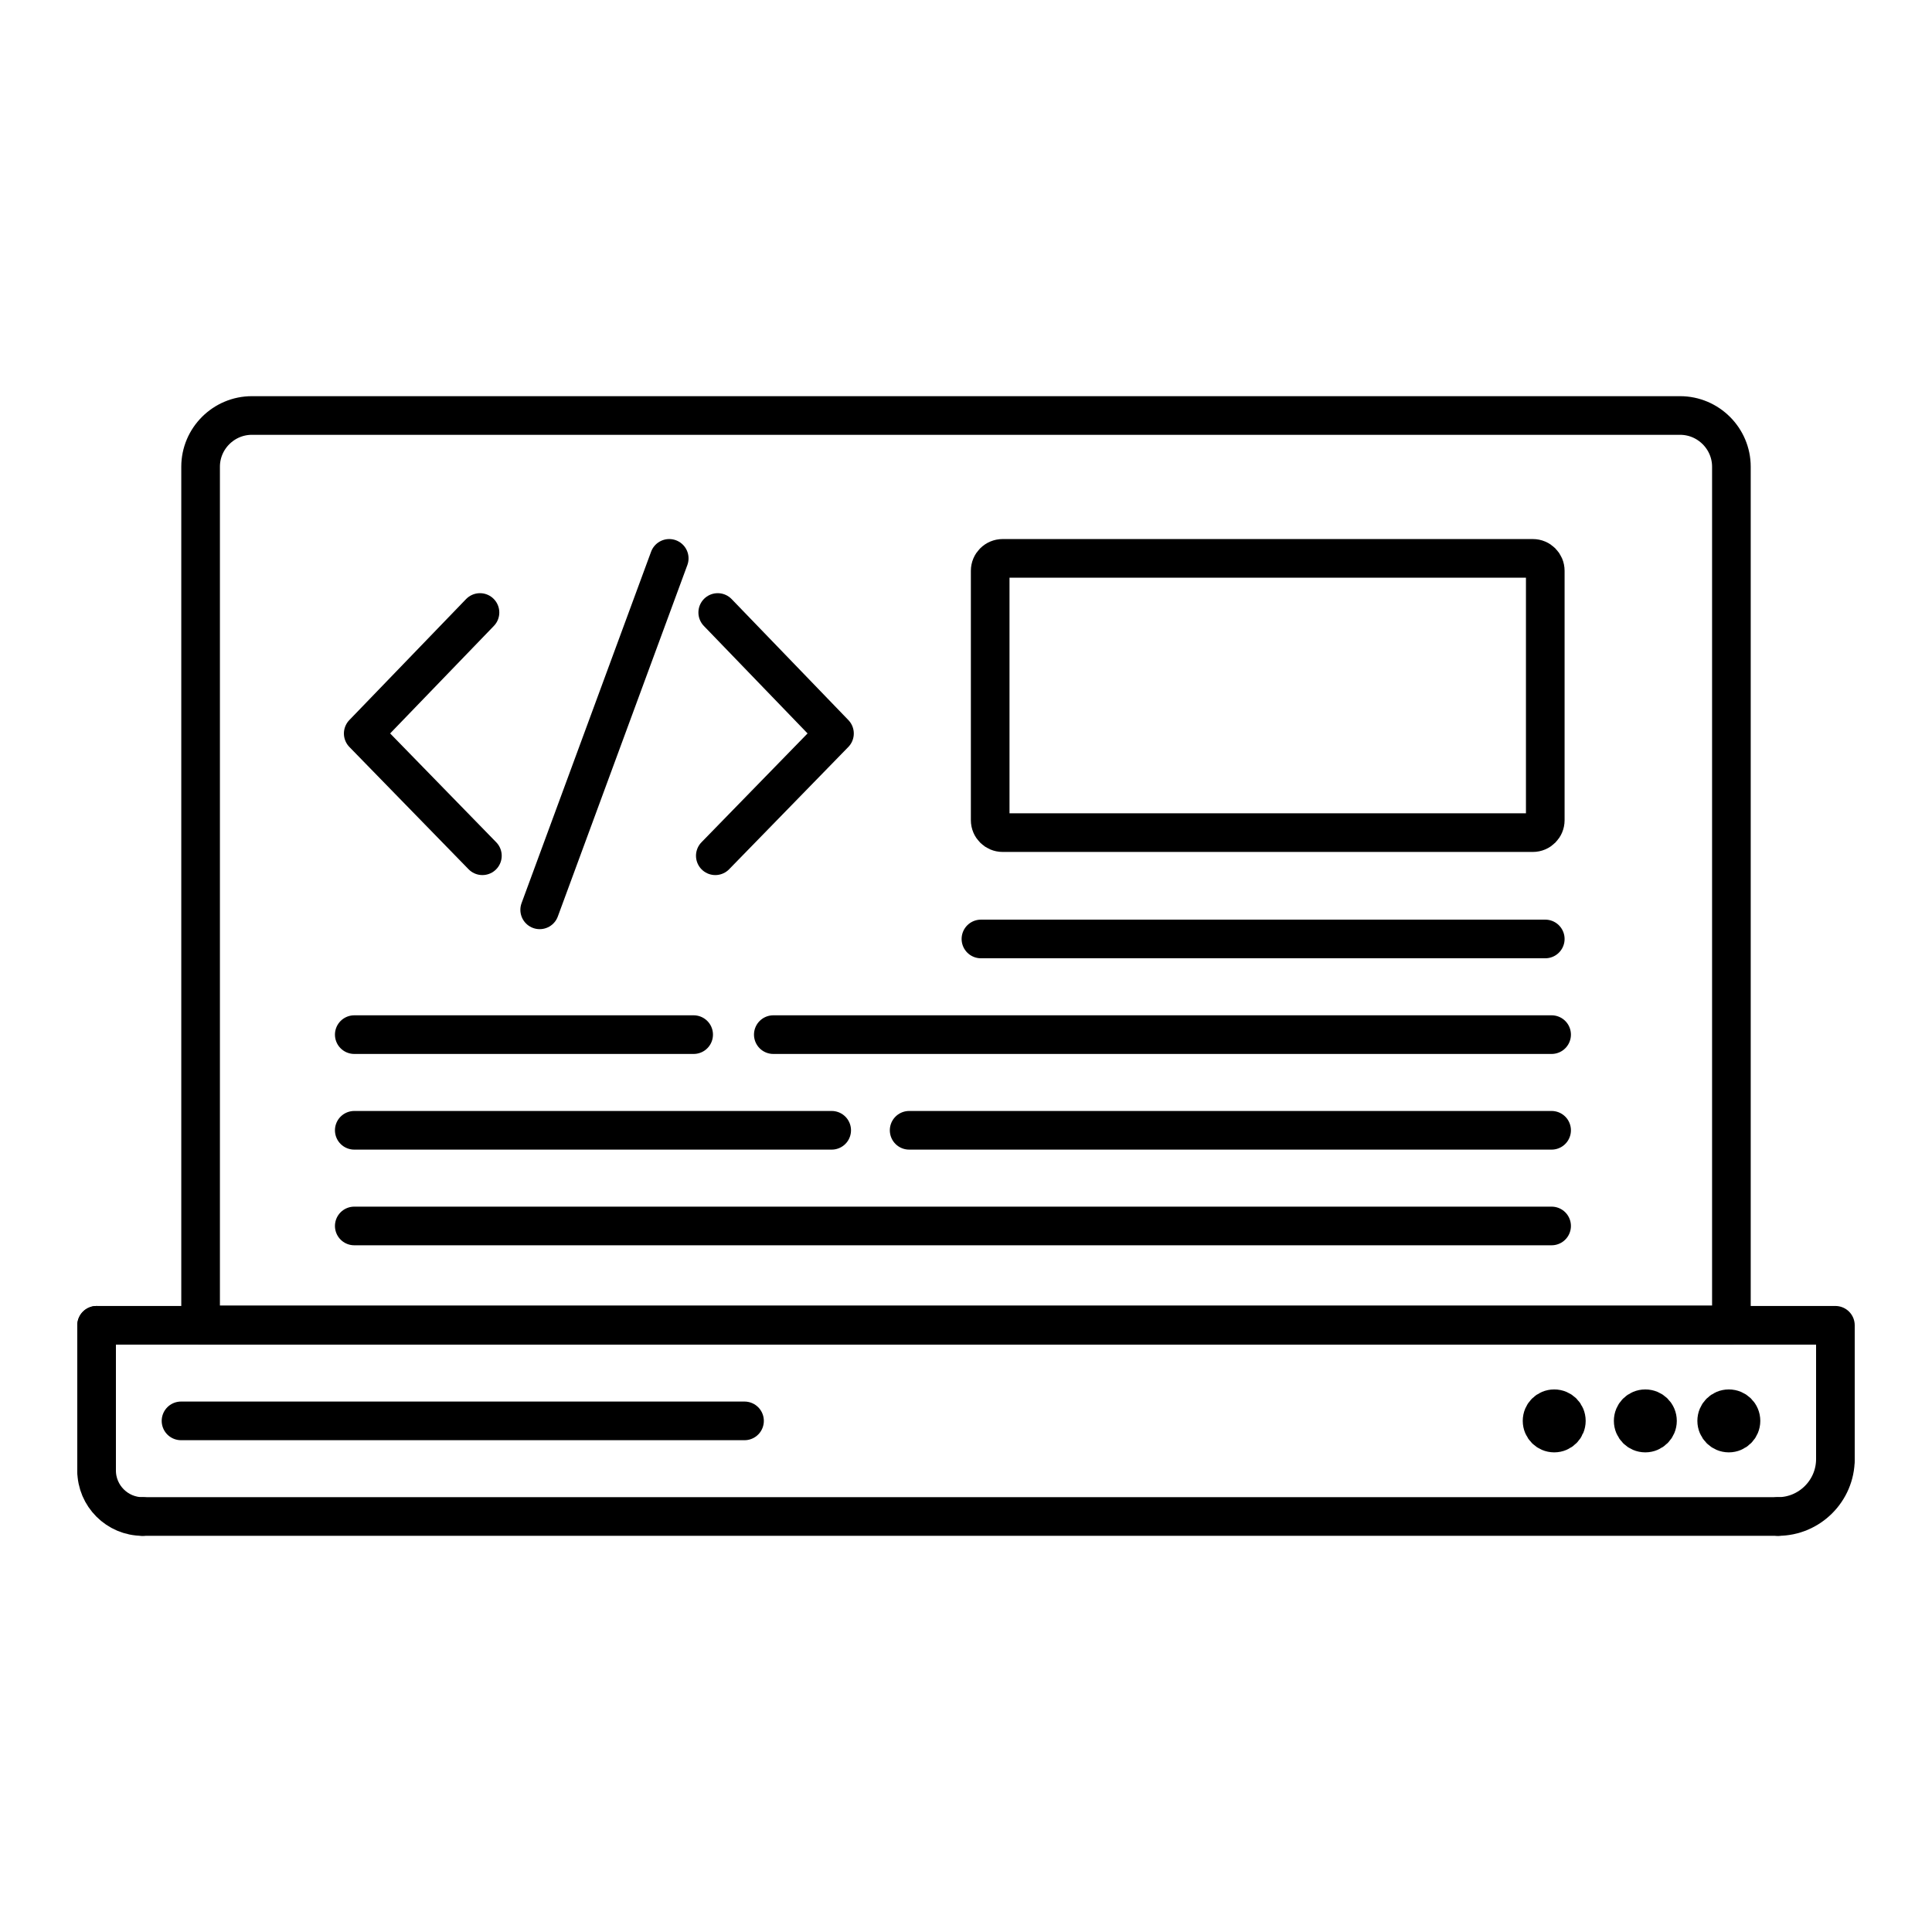
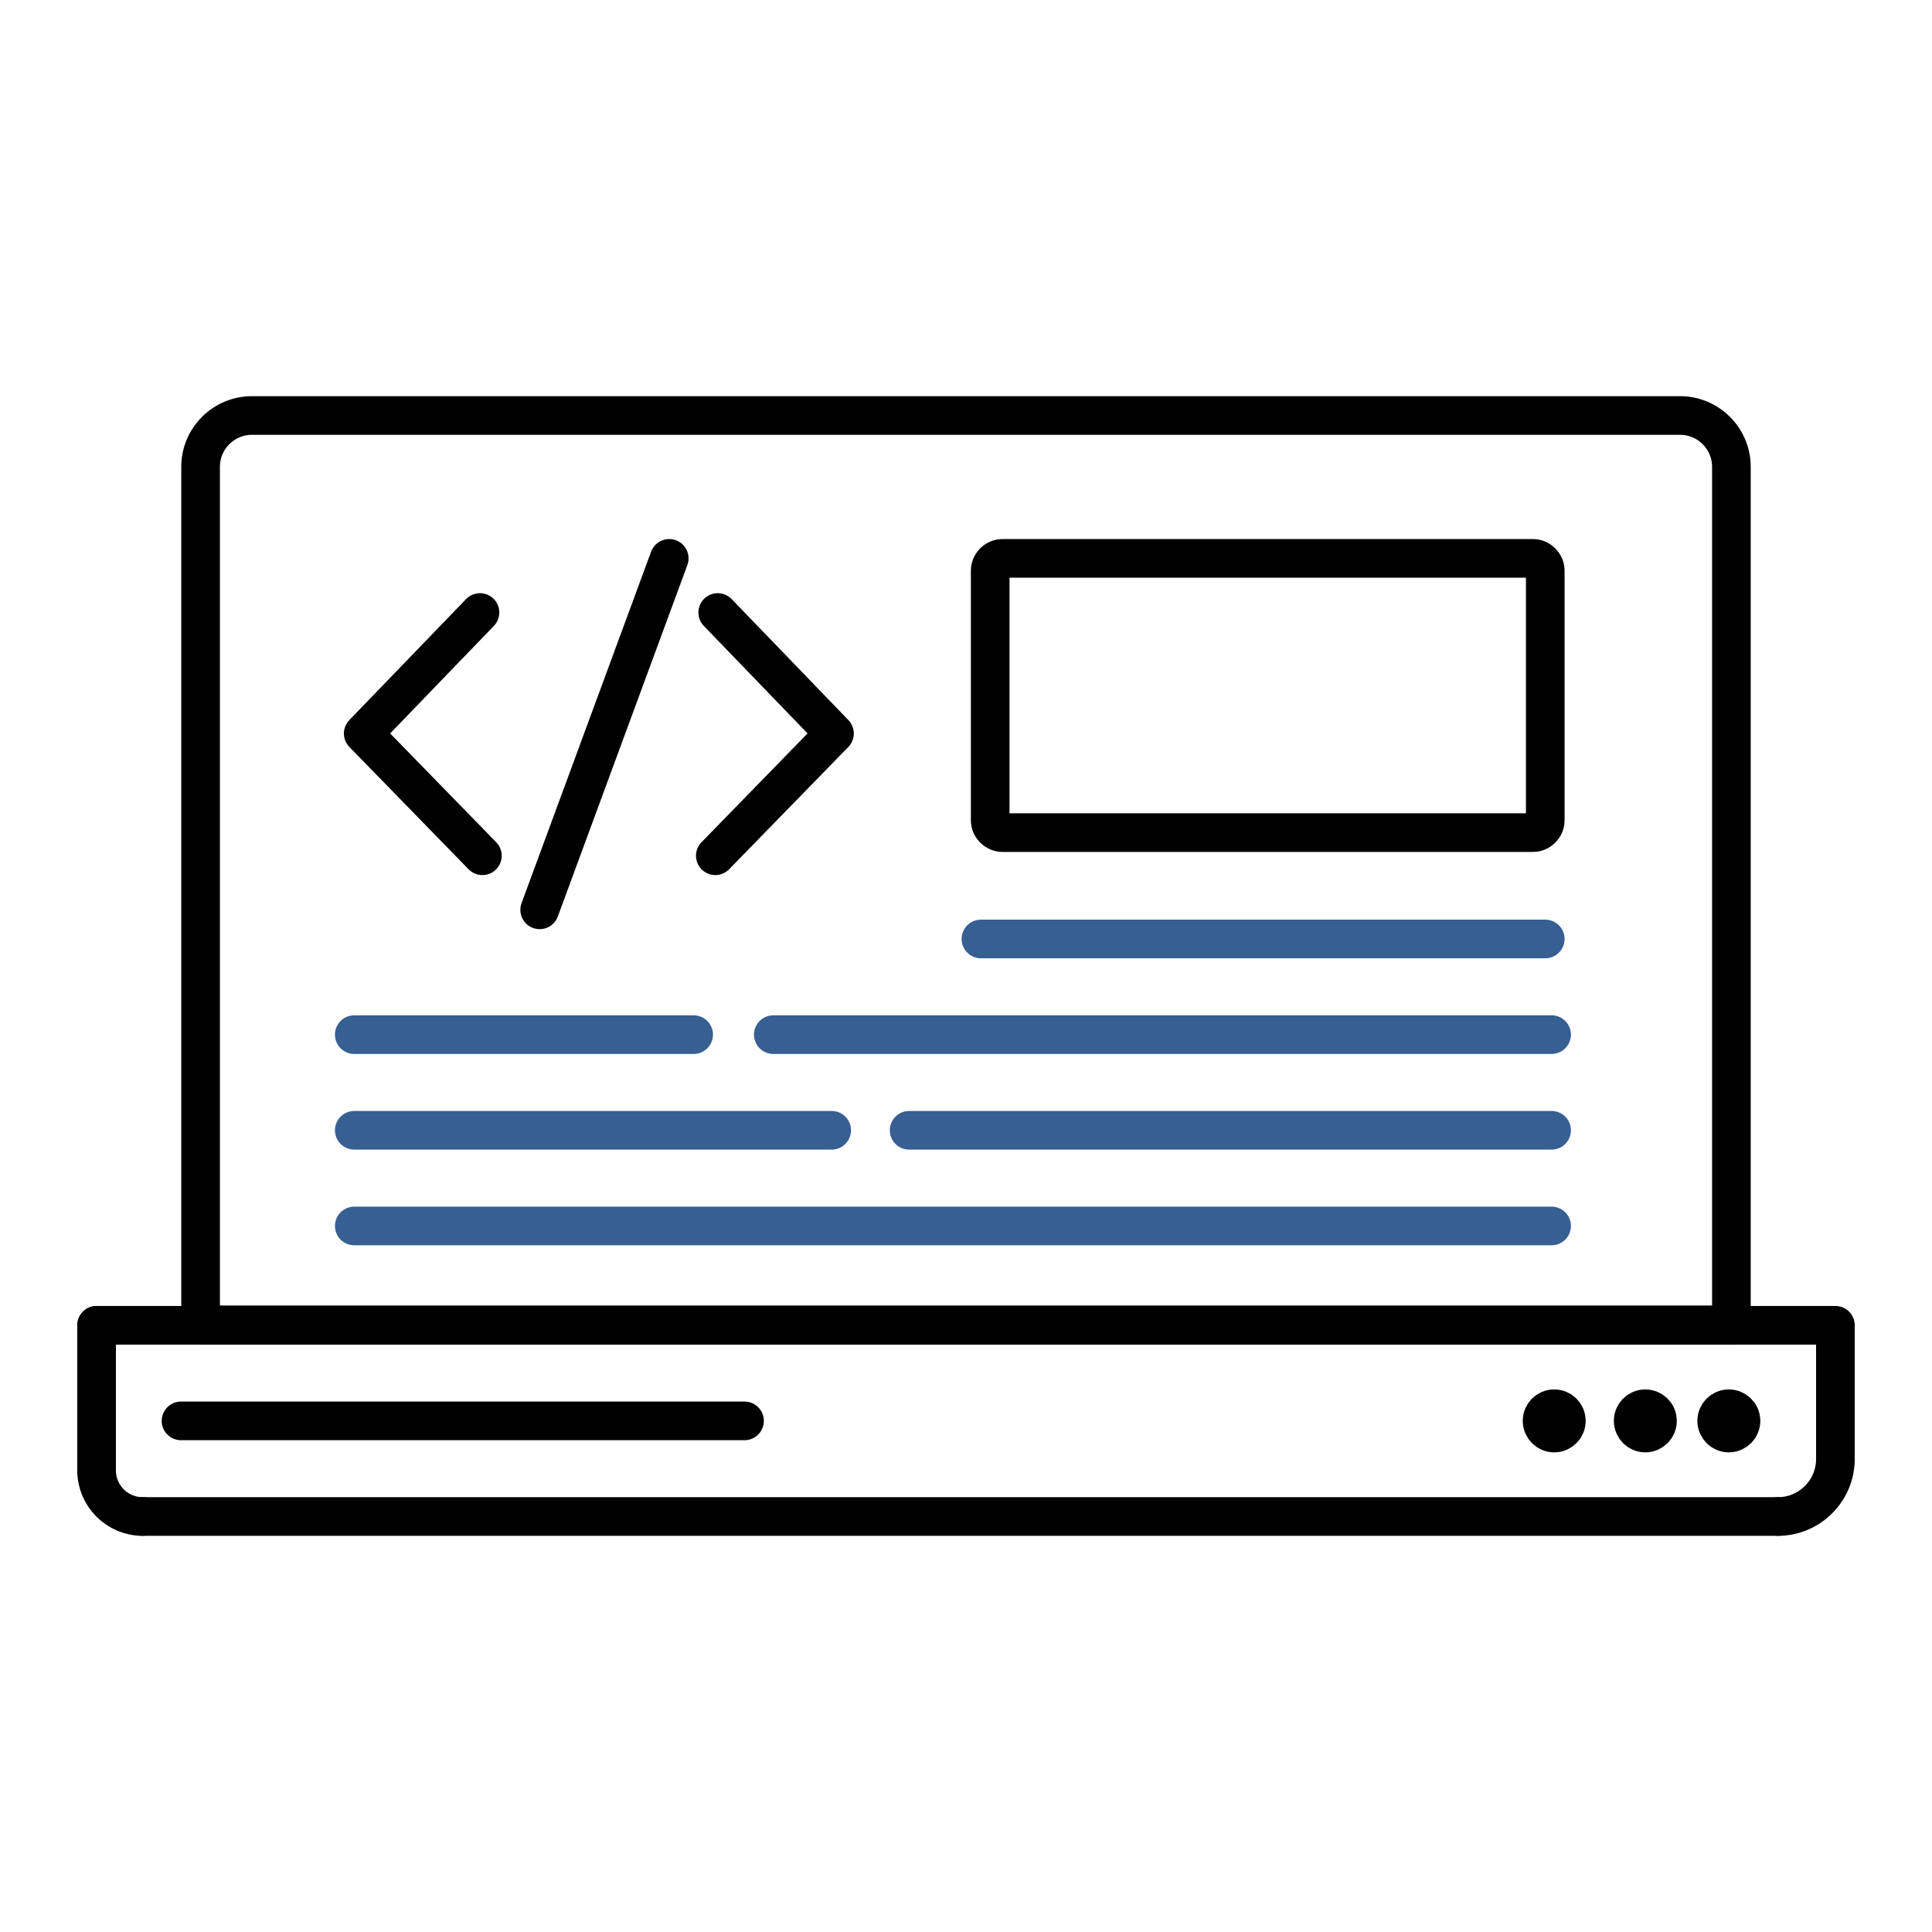
<svg xmlns="http://www.w3.org/2000/svg" enable-background="new 0 0 500 500" height="500px" id="Layer_1" version="1.1" viewBox="0 0 500 500" width="500px" xml:space="preserve">
  <g>
    <path clip-rule="evenodd" d="   M51.915,342.866h396.169V120.794c0-7.3-5.974-13.264-13.285-13.264H65.189c-7.301,0-13.274,5.963-13.274,13.264V342.866z" fill="none" fill-rule="evenodd" stroke="#000000" stroke-linecap="round" stroke-linejoin="round" stroke-miterlimit="2.613" stroke-width="10" />
    <path clip-rule="evenodd" d="   M259.483,144.506h137.218c1.769,0,3.214,1.445,3.214,3.213v64.55c0,1.768-1.445,3.213-3.214,3.213H259.483   c-1.779,0-3.224-1.445-3.224-3.213v-64.55C256.26,145.952,257.704,144.506,259.483,144.506z" fill="none" fill-rule="evenodd" stroke="#000000" stroke-linecap="round" stroke-linejoin="round" stroke-miterlimit="2.613" stroke-width="10" />
    <polyline clip-rule="evenodd" fill="none" fill-rule="evenodd" points="   25,342.985 475,342.985 475,377.61  " stroke="#000000" stroke-linecap="round" stroke-linejoin="round" stroke-miterlimit="2.613" stroke-width="10" />
    <path clip-rule="evenodd" d="   M475,377.61c0,8.185-6.697,14.859-14.85,14.859" fill="none" fill-rule="evenodd" stroke="#000000" stroke-linecap="round" stroke-linejoin="round" stroke-miterlimit="2.613" stroke-width="10" />
    <line clip-rule="evenodd" fill="none" fill-rule="evenodd" stroke="#000000" stroke-linecap="round" stroke-linejoin="round" stroke-miterlimit="2.613" stroke-width="10" x1="460.15" x2="36.894" y1="392.47" y2="392.47" />
    <path clip-rule="evenodd" d="   M36.894,392.47c-6.545,0-11.894-5.349-11.894-11.895" fill="none" fill-rule="evenodd" stroke="#000000" stroke-linecap="round" stroke-linejoin="round" stroke-miterlimit="2.613" stroke-width="10" />
    <line clip-rule="evenodd" fill="none" fill-rule="evenodd" stroke="#000000" stroke-linecap="round" stroke-linejoin="round" stroke-miterlimit="2.613" stroke-width="10" x1="25" x2="25" y1="380.575" y2="342.985" />
    <line clip-rule="evenodd" fill="none" fill-rule="evenodd" stroke="#000000" stroke-linecap="round" stroke-linejoin="round" stroke-miterlimit="2.613" stroke-width="10" x1="46.847" x2="192.681" y1="367.722" y2="367.722" />
    <path clip-rule="evenodd" d="   M402.233,370.871c1.736,0,3.138-1.424,3.138-3.149c0-1.747-1.401-3.138-3.138-3.138s-3.148,1.391-3.148,3.138   C399.085,369.447,400.497,370.871,402.233,370.871" fill="none" fill-rule="evenodd" stroke="#000000" stroke-linecap="round" stroke-linejoin="round" stroke-miterlimit="2.613" stroke-width="10" />
    <path clip-rule="evenodd" d="   M425.806,370.871c1.736,0,3.149-1.424,3.149-3.149c0-1.747-1.413-3.138-3.149-3.138c-1.747,0-3.138,1.391-3.138,3.138   C422.668,369.447,424.059,370.871,425.806,370.871" fill="none" fill-rule="evenodd" stroke="#000000" stroke-linecap="round" stroke-linejoin="round" stroke-miterlimit="2.613" stroke-width="10" />
    <path clip-rule="evenodd" d="   M447.416,370.871c1.736,0,3.148-1.424,3.148-3.149c0-1.747-1.412-3.138-3.148-3.138c-1.726,0-3.139,1.391-3.139,3.138   C444.277,369.447,445.69,370.871,447.416,370.871" fill="none" fill-rule="evenodd" stroke="#000000" stroke-linecap="round" stroke-linejoin="round" stroke-miterlimit="2.613" stroke-width="10" />
-     <line clip-rule="evenodd" fill="none" fill-rule="evenodd" stroke="#000000" stroke-linecap="round" stroke-linejoin="round" stroke-miterlimit="2.613" stroke-width="10" x1="253.865" x2="399.915" y1="243.002" y2="243.002" />
+     <line clip-rule="evenodd" fill="none" fill-rule="evenodd" stroke="#375f92" stroke-linecap="round" stroke-linejoin="round" stroke-miterlimit="2.613" stroke-width="10" x1="253.865" x2="399.915" y1="243.002" y2="243.002" />
    <g>
-       <line clip-rule="evenodd" fill="none" fill-rule="evenodd" stroke="#000000" stroke-linecap="round" stroke-linejoin="round" stroke-miterlimit="2.613" stroke-width="10" x1="401.554" x2="200.132" y1="267.76" y2="267.76" />
-       <line clip-rule="evenodd" fill="none" fill-rule="evenodd" stroke="#000000" stroke-linecap="round" stroke-linejoin="round" stroke-miterlimit="2.613" stroke-width="10" x1="179.515" x2="91.684" y1="267.76" y2="267.76" />
+       <line clip-rule="evenodd" fill="none" fill-rule="evenodd" stroke="#375f92" stroke-linecap="round" stroke-linejoin="round" stroke-miterlimit="2.613" stroke-width="10" x1="401.554" x2="200.132" y1="267.76" y2="267.76" />
+       <line clip-rule="evenodd" fill="none" fill-rule="evenodd" stroke="#375f92" stroke-linecap="round" stroke-linejoin="round" stroke-miterlimit="2.613" stroke-width="10" x1="179.515" x2="91.684" y1="267.76" y2="267.76" />
    </g>
    <g>
-       <line clip-rule="evenodd" fill="none" fill-rule="evenodd" stroke="#000000" stroke-linecap="round" stroke-linejoin="round" stroke-miterlimit="2.613" stroke-width="10" x1="91.684" x2="215.239" y1="292.519" y2="292.519" />
-       <line clip-rule="evenodd" fill="none" fill-rule="evenodd" stroke="#000000" stroke-linecap="round" stroke-linejoin="round" stroke-miterlimit="2.613" stroke-width="10" x1="235.286" x2="401.554" y1="292.519" y2="292.519" />
+       <line clip-rule="evenodd" fill="none" fill-rule="evenodd" stroke="#375f92" stroke-linecap="round" stroke-linejoin="round" stroke-miterlimit="2.613" stroke-width="10" x1="91.684" x2="215.239" y1="292.519" y2="292.519" />
+       <line clip-rule="evenodd" fill="none" fill-rule="evenodd" stroke="#375f92" stroke-linecap="round" stroke-linejoin="round" stroke-miterlimit="2.613" stroke-width="10" x1="235.286" x2="401.554" y1="292.519" y2="292.519" />
    </g>
-     <line clip-rule="evenodd" fill="none" fill-rule="evenodd" stroke="#000000" stroke-linecap="round" stroke-linejoin="round" stroke-miterlimit="2.613" stroke-width="10" x1="91.684" x2="401.554" y1="317.277" y2="317.277" />
+     <line clip-rule="evenodd" fill="none" fill-rule="evenodd" stroke="#375f92" stroke-linecap="round" stroke-linejoin="round" stroke-miterlimit="2.613" stroke-width="10" x1="91.684" x2="401.554" y1="317.277" y2="317.277" />
    <g>
      <polyline clip-rule="evenodd" fill="none" fill-rule="evenodd" points="    124.218,158.514 94.003,189.829 124.843,221.468   " stroke="#000000" stroke-linecap="round" stroke-linejoin="round" stroke-miterlimit="2.613" stroke-width="10" />
      <polyline clip-rule="evenodd" fill="none" fill-rule="evenodd" points="    185.747,158.514 215.962,189.829 185.122,221.468   " stroke="#000000" stroke-linecap="round" stroke-linejoin="round" stroke-miterlimit="2.613" stroke-width="10" />
      <line clip-rule="evenodd" fill="none" fill-rule="evenodd" stroke="#000000" stroke-linecap="round" stroke-linejoin="round" stroke-miterlimit="2.613" stroke-width="10" x1="173.195" x2="139.67" y1="144.506" y2="235.464" />
    </g>
  </g>
</svg>
